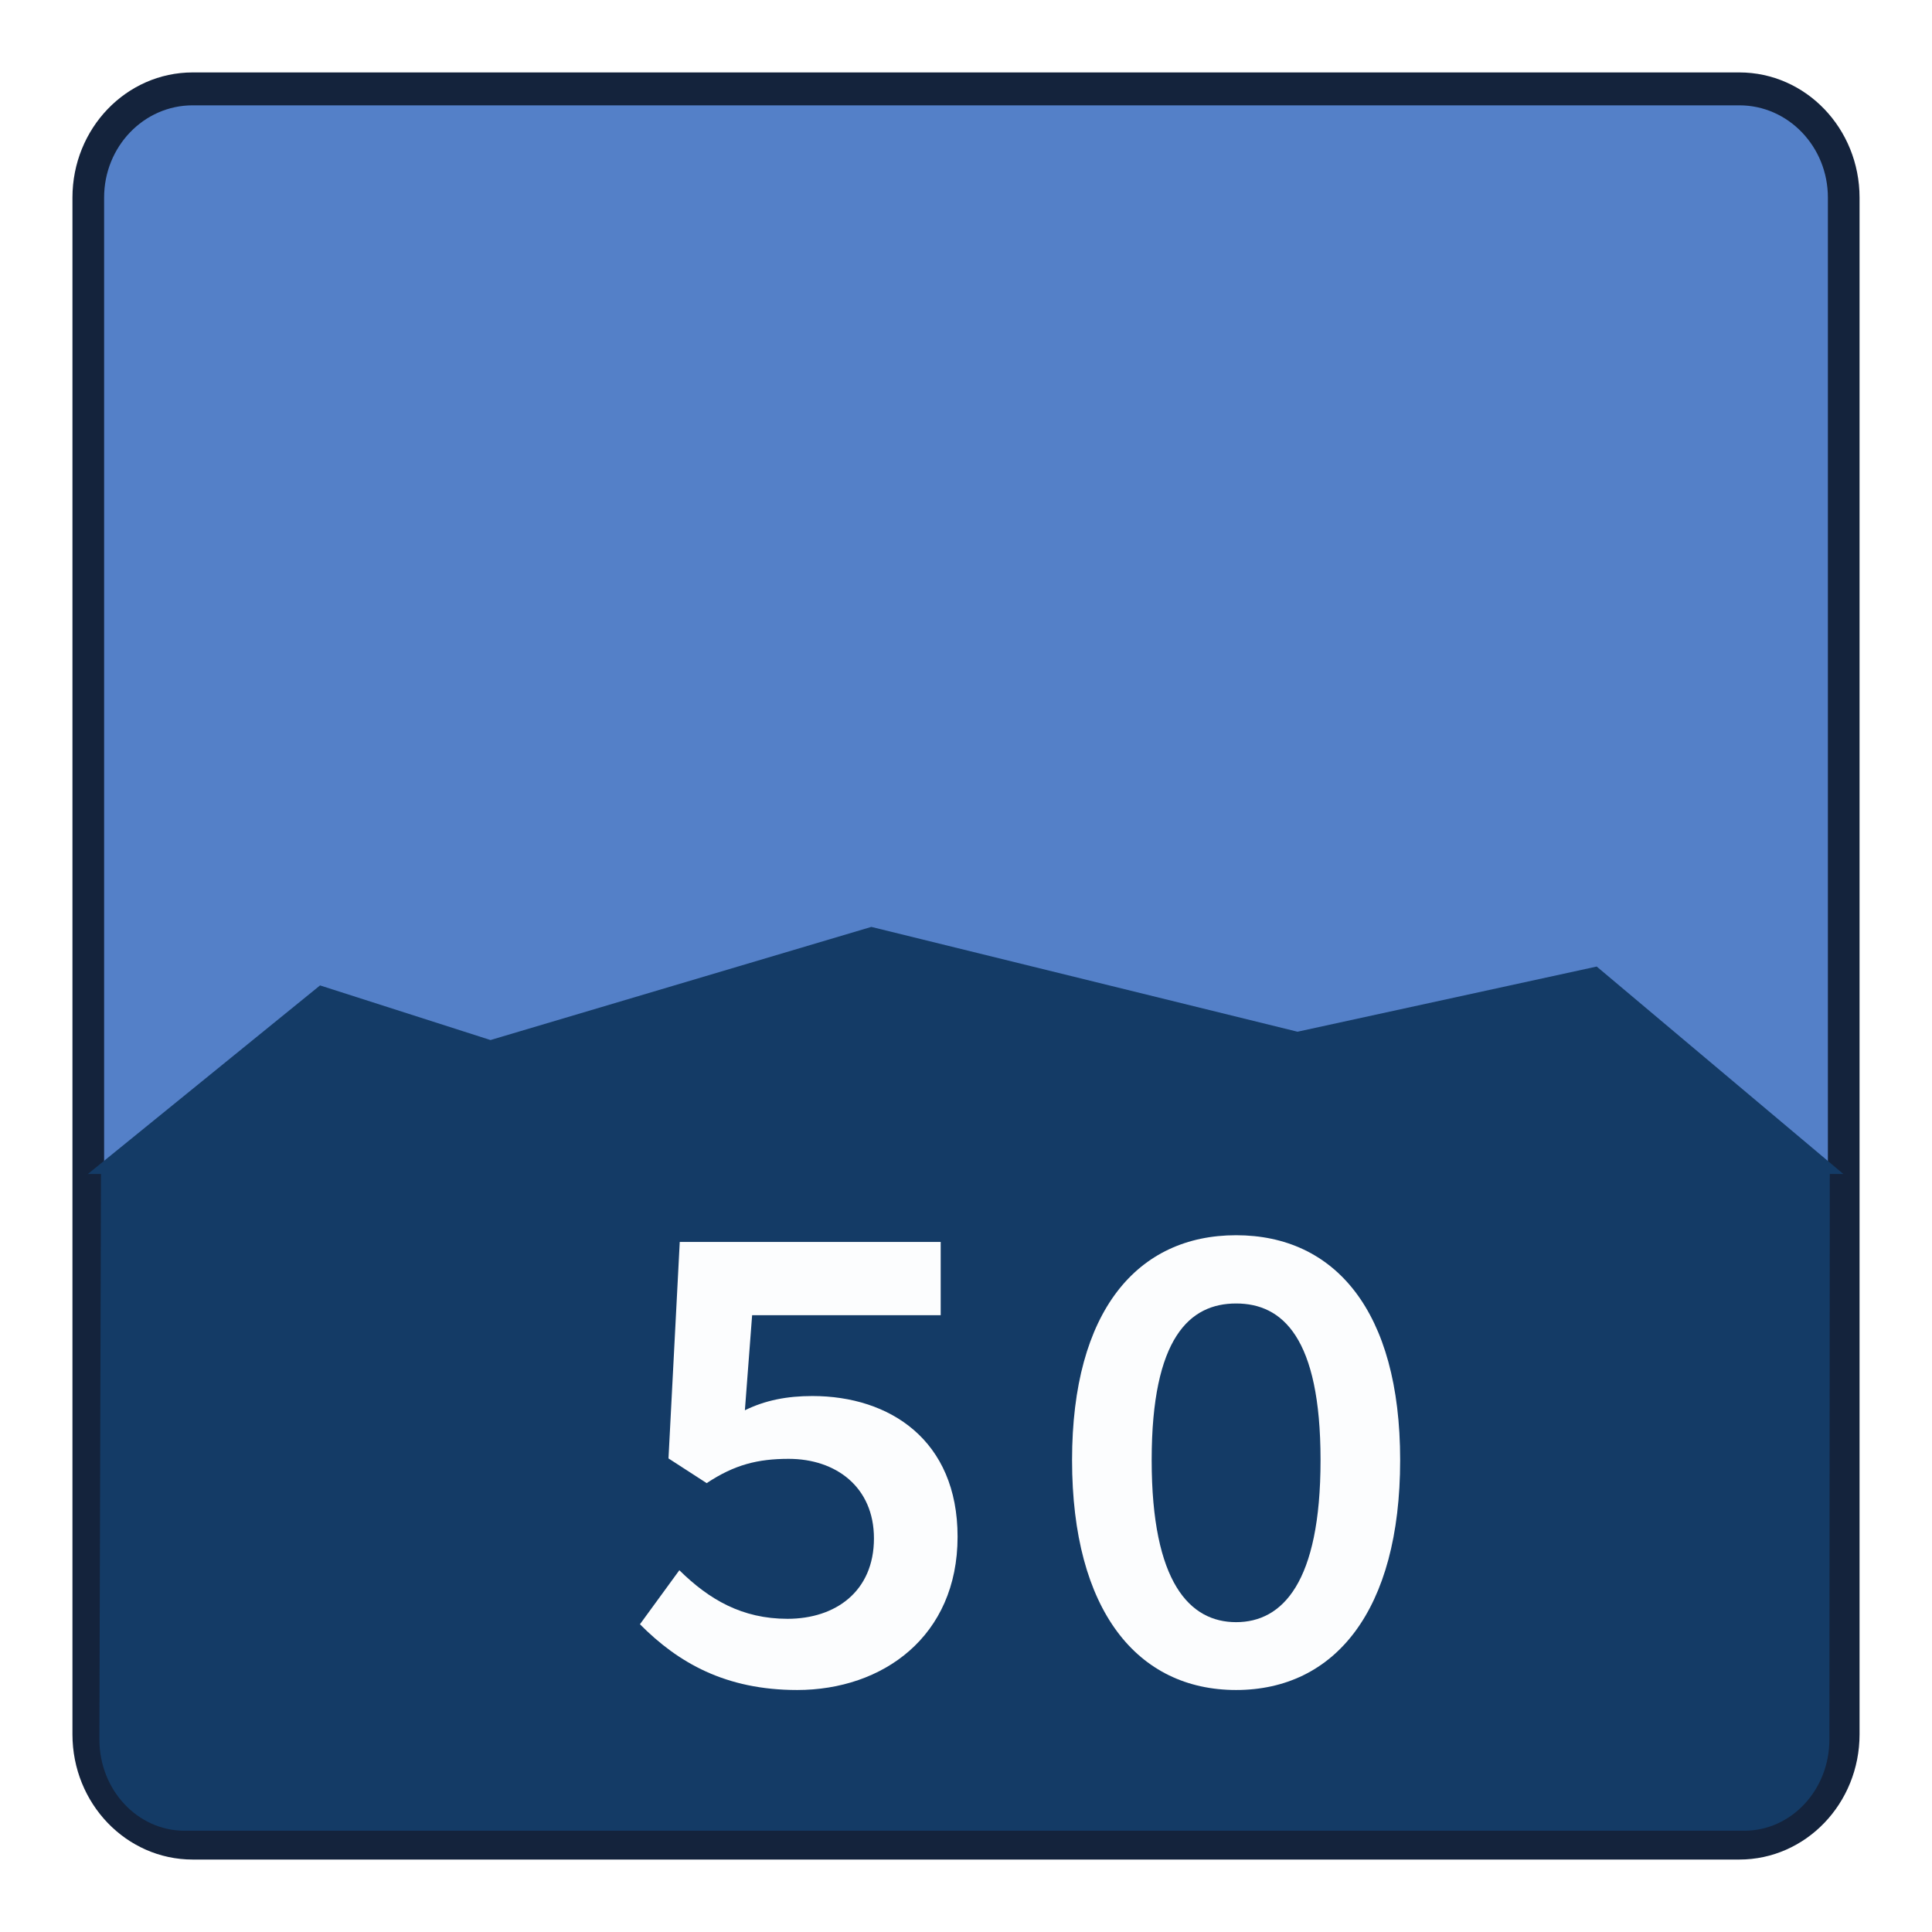
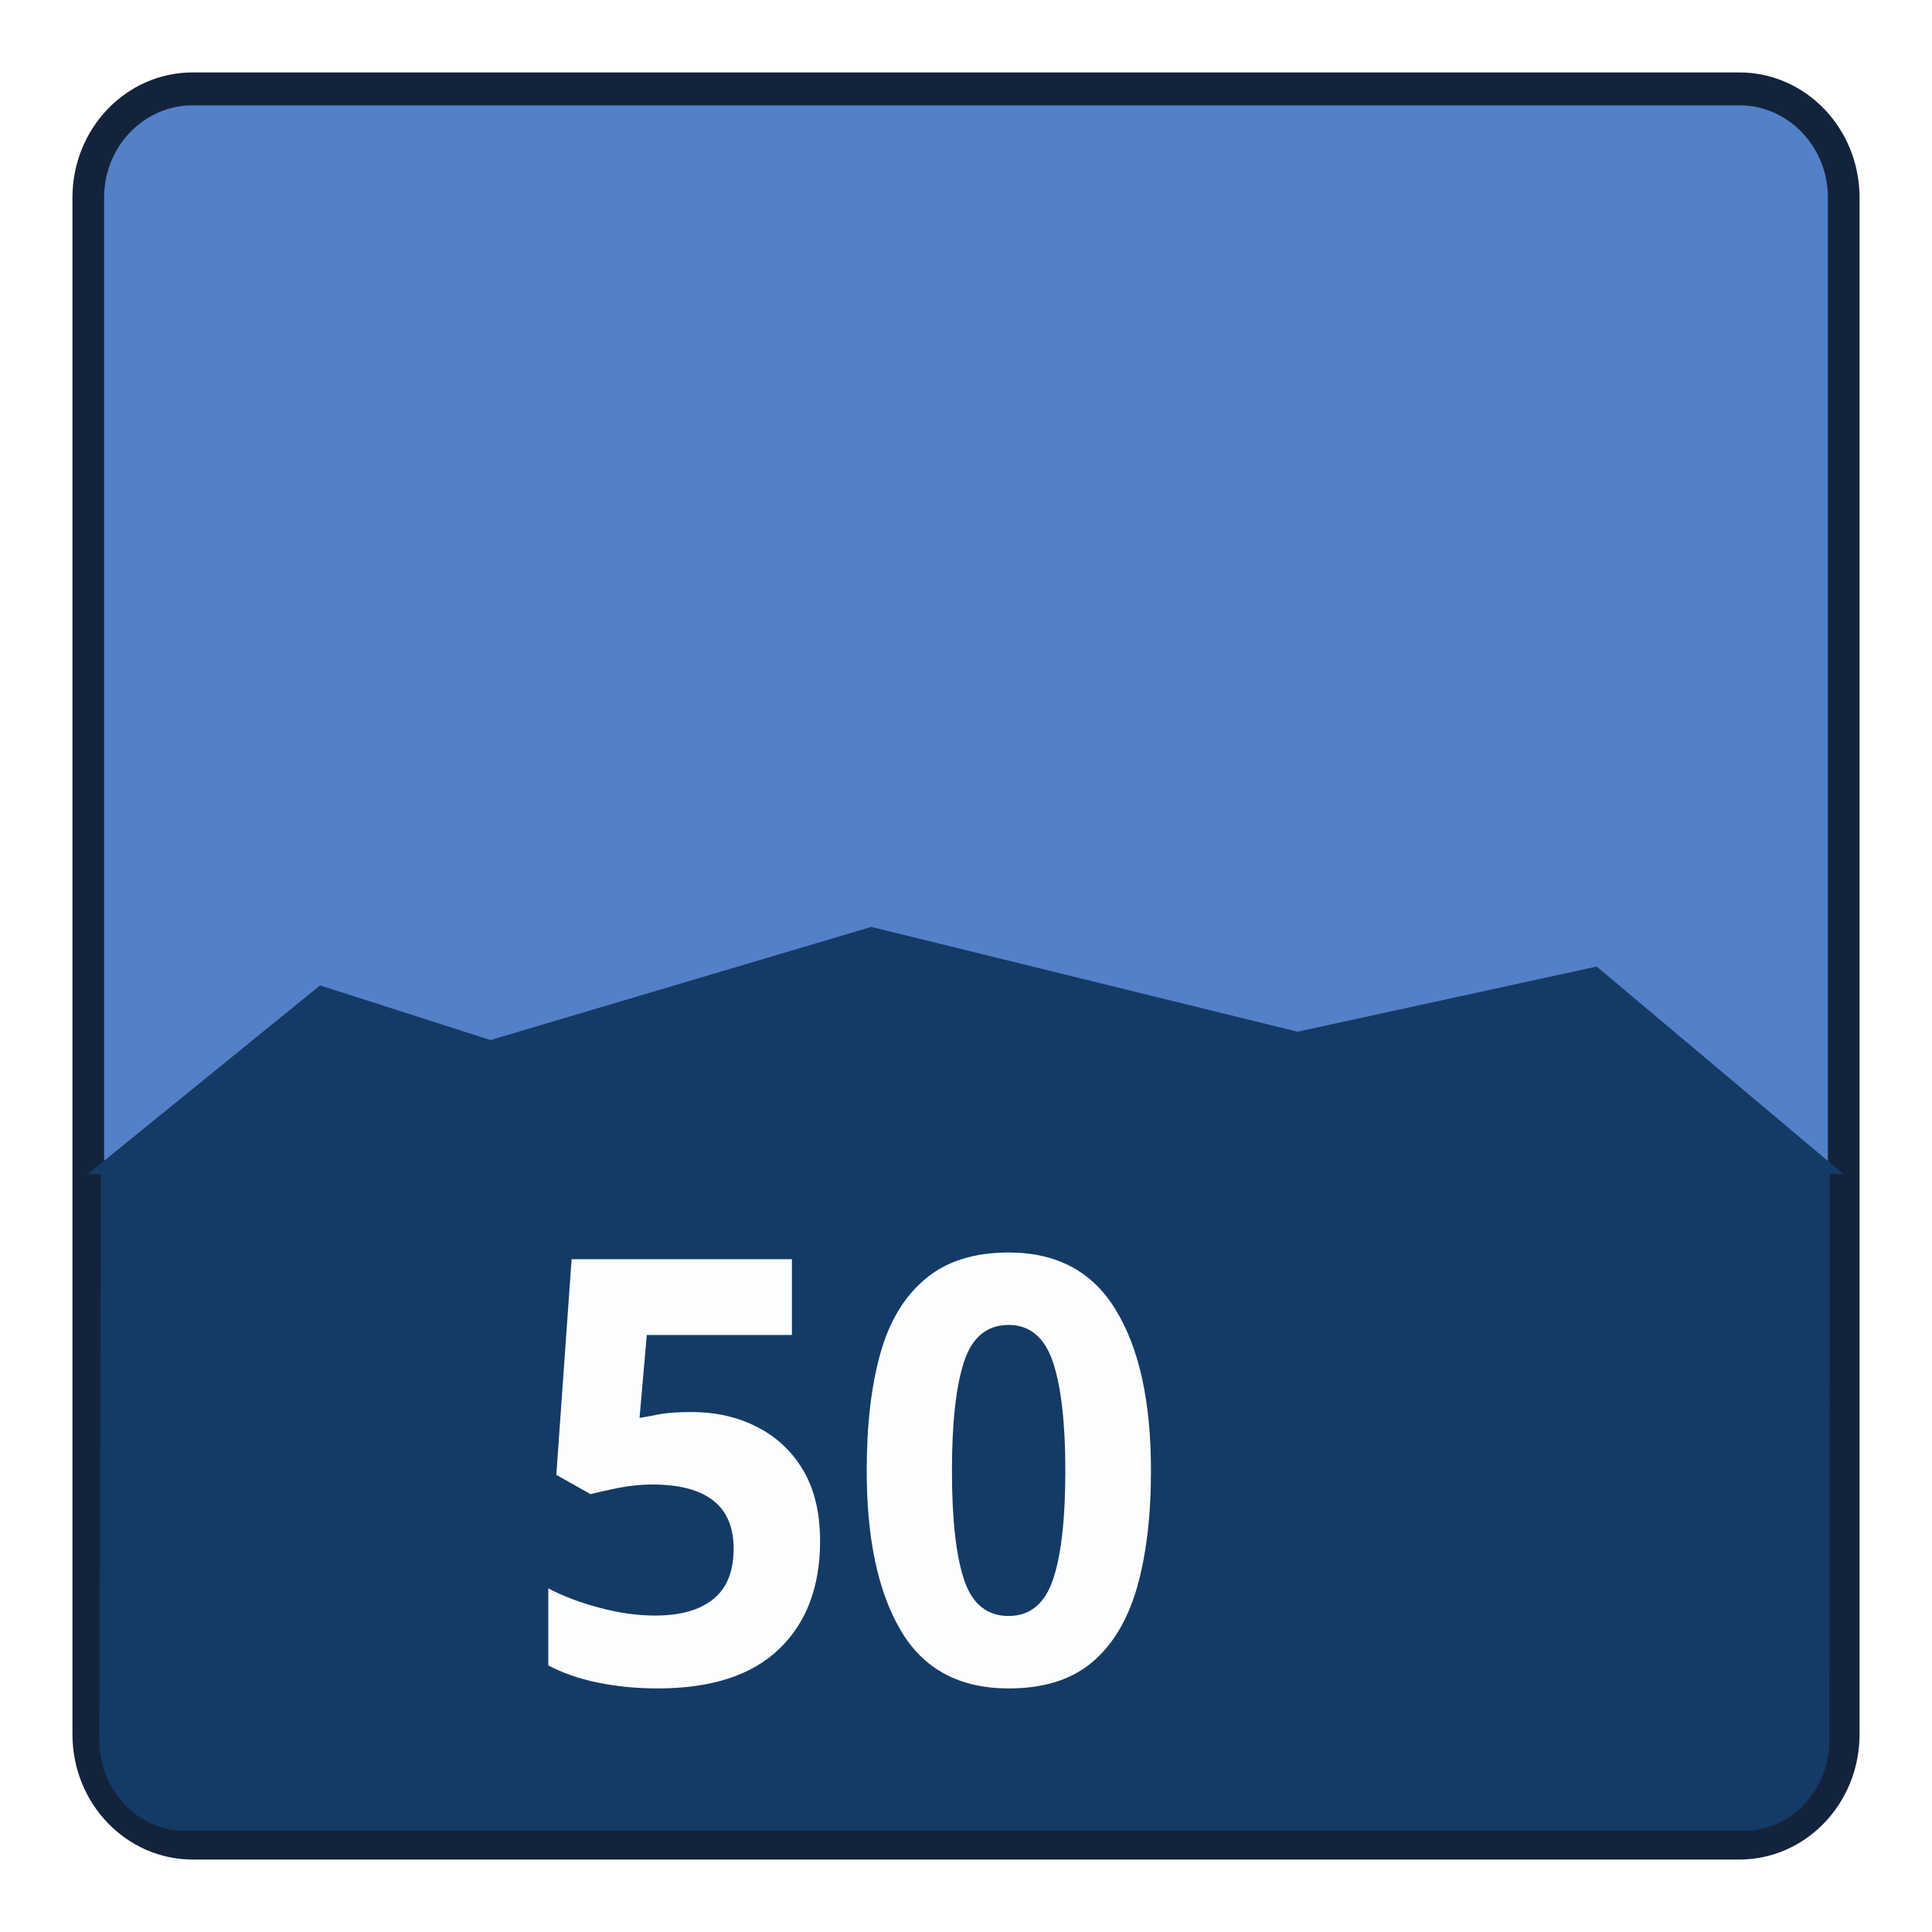
<svg xmlns="http://www.w3.org/2000/svg" width="20mm" height="20mm" viewBox="0 0 20 20" version="1.1" id="svg116">
  <defs id="defs113">
    <clipPath id="clip0-0">
      <rect x="480" y="281" width="75" height="83" id="rect405" />
    </clipPath>
  </defs>
  <g id="layer1" transform="translate(-1.5999999e-6,-2.6019999e-5)">
    <g clip-path="url(#clip0-0)" transform="matrix(0.2666667,0,0,0.2771354,-128,-77.87503)" id="g420">
      <rect style="fill:#000000;fill-opacity:0;stroke:#000000;stroke-width:0.202;stroke-opacity:0" id="rect2757" width="74.794" height="71.968" x="480.101" y="281.101" transform="translate(3.5781247e-6)" />
      <path d="m 483.427,288.382 c 0,-2.244 1.814,-4.062 4.053,-4.062 h 60.04 c 2.239,0 4.053,1.818 4.053,4.062 v 57.402 c 0,2.244 -1.814,4.062 -4.053,4.062 h -60.04 c -2.239,0 -4.053,-1.818 -4.053,-4.062 z" stroke="#14233c" stroke-width="1.229" stroke-miterlimit="8" fill="#5480c8" fill-rule="evenodd" id="path410" />
      <path d="m 483.412,324.852 h 68.146 l -9.574,-7.748 -11.615,2.434 -16.544,-3.915 -14.784,4.226 -6.617,-2.04 z" fill="#143b66" fill-rule="evenodd" id="path412" style="stroke-width:0.922" />
      <path d="m 483.858,345.978 c 0.021,-7.171 0.042,-14.341 0.063,-21.512 h 67.111 c -0.005,7.171 -0.01,14.341 -0.015,21.512 0,1.881 -1.479,3.406 -3.302,3.406 h -60.553 c -1.824,0 -3.303,-1.526 -3.303,-3.406 z" fill="#143b66" fill-rule="evenodd" id="path414" style="stroke-width:0.909" />
-       <text fill="#fcfdfe" font-family="'BIZ UDPGothic', 'BIZ UDPGothic_MSFontService', sans-serif" font-weight="700" font-size="22.125px" transform="scale(0.9989157,1.001086)" id="text416" x="500.749" y="343.474" style="stroke-width:0.922">５</text>
-       <text fill="#fcfdfe" font-family="'BIZ UDPGothic', 'BIZ UDPGothic_MSFontService', sans-serif" font-weight="700" font-size="22.125px" transform="scale(0.9989157,1.001086)" id="text418" x="517.497" y="343.474" style="stroke-width:0.922">０</text>
+       <text fill="#fcfdfe" font-family="'BIZ UDPGothic', 'BIZ UDPGothic_MSFontService', sans-serif" font-weight="700" font-size="22.125px" transform="scale(0.9989157,1.001086)" id="text416" x="500.749" y="343.474" style="stroke-width:0.922">50</text>
    </g>
  </g>
</svg>
